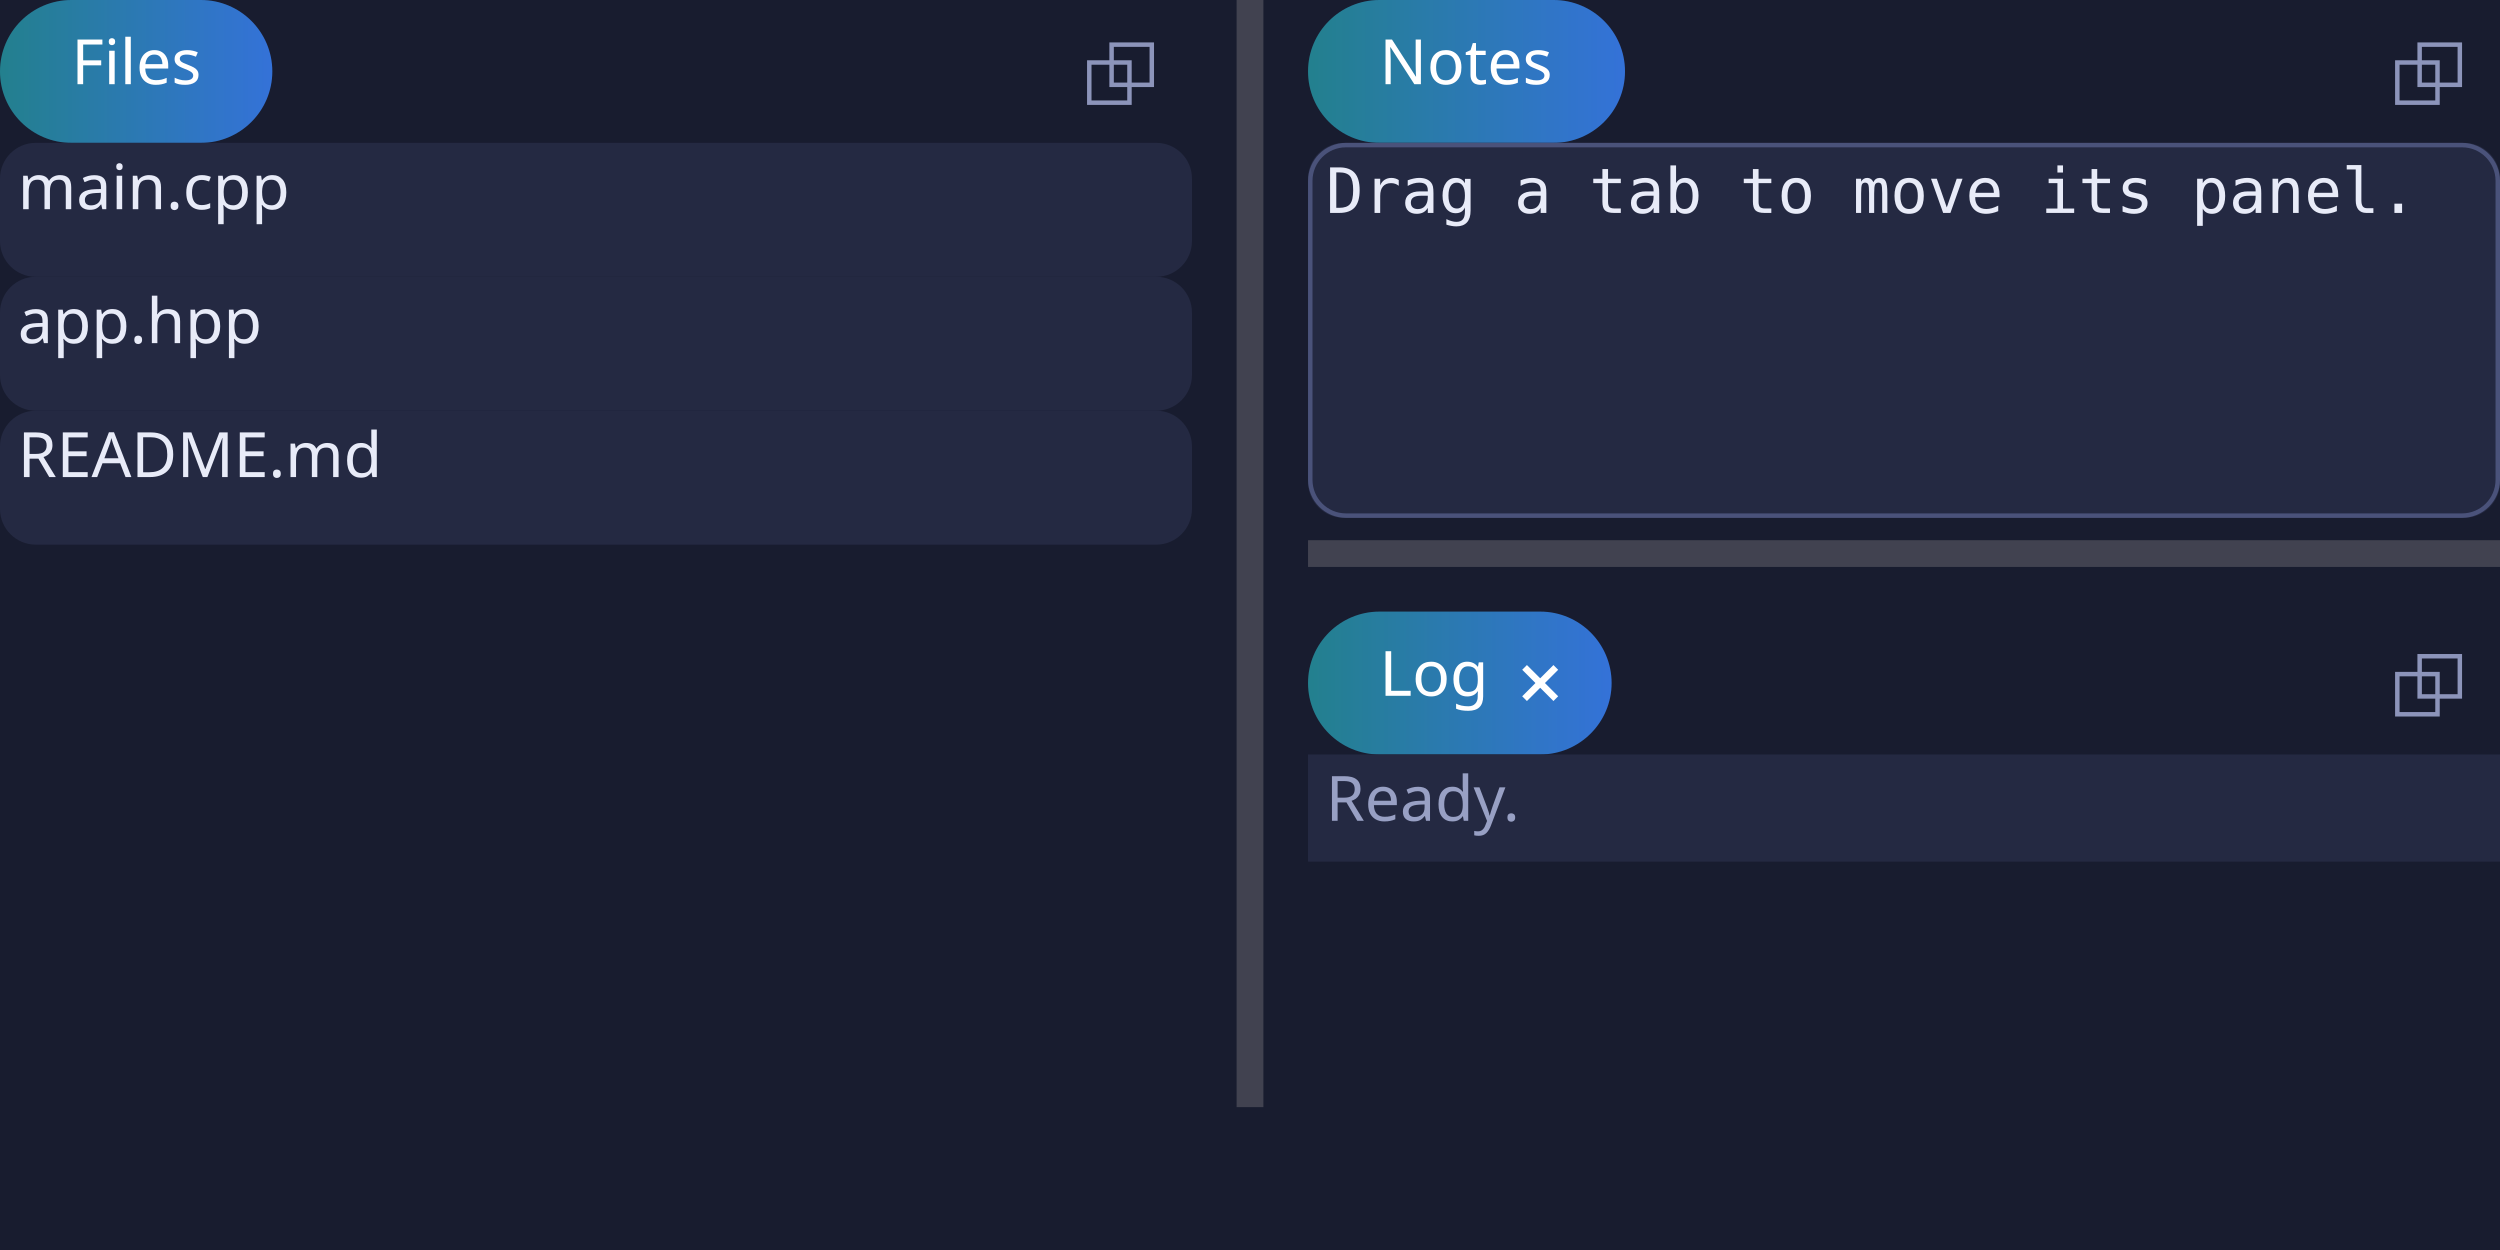
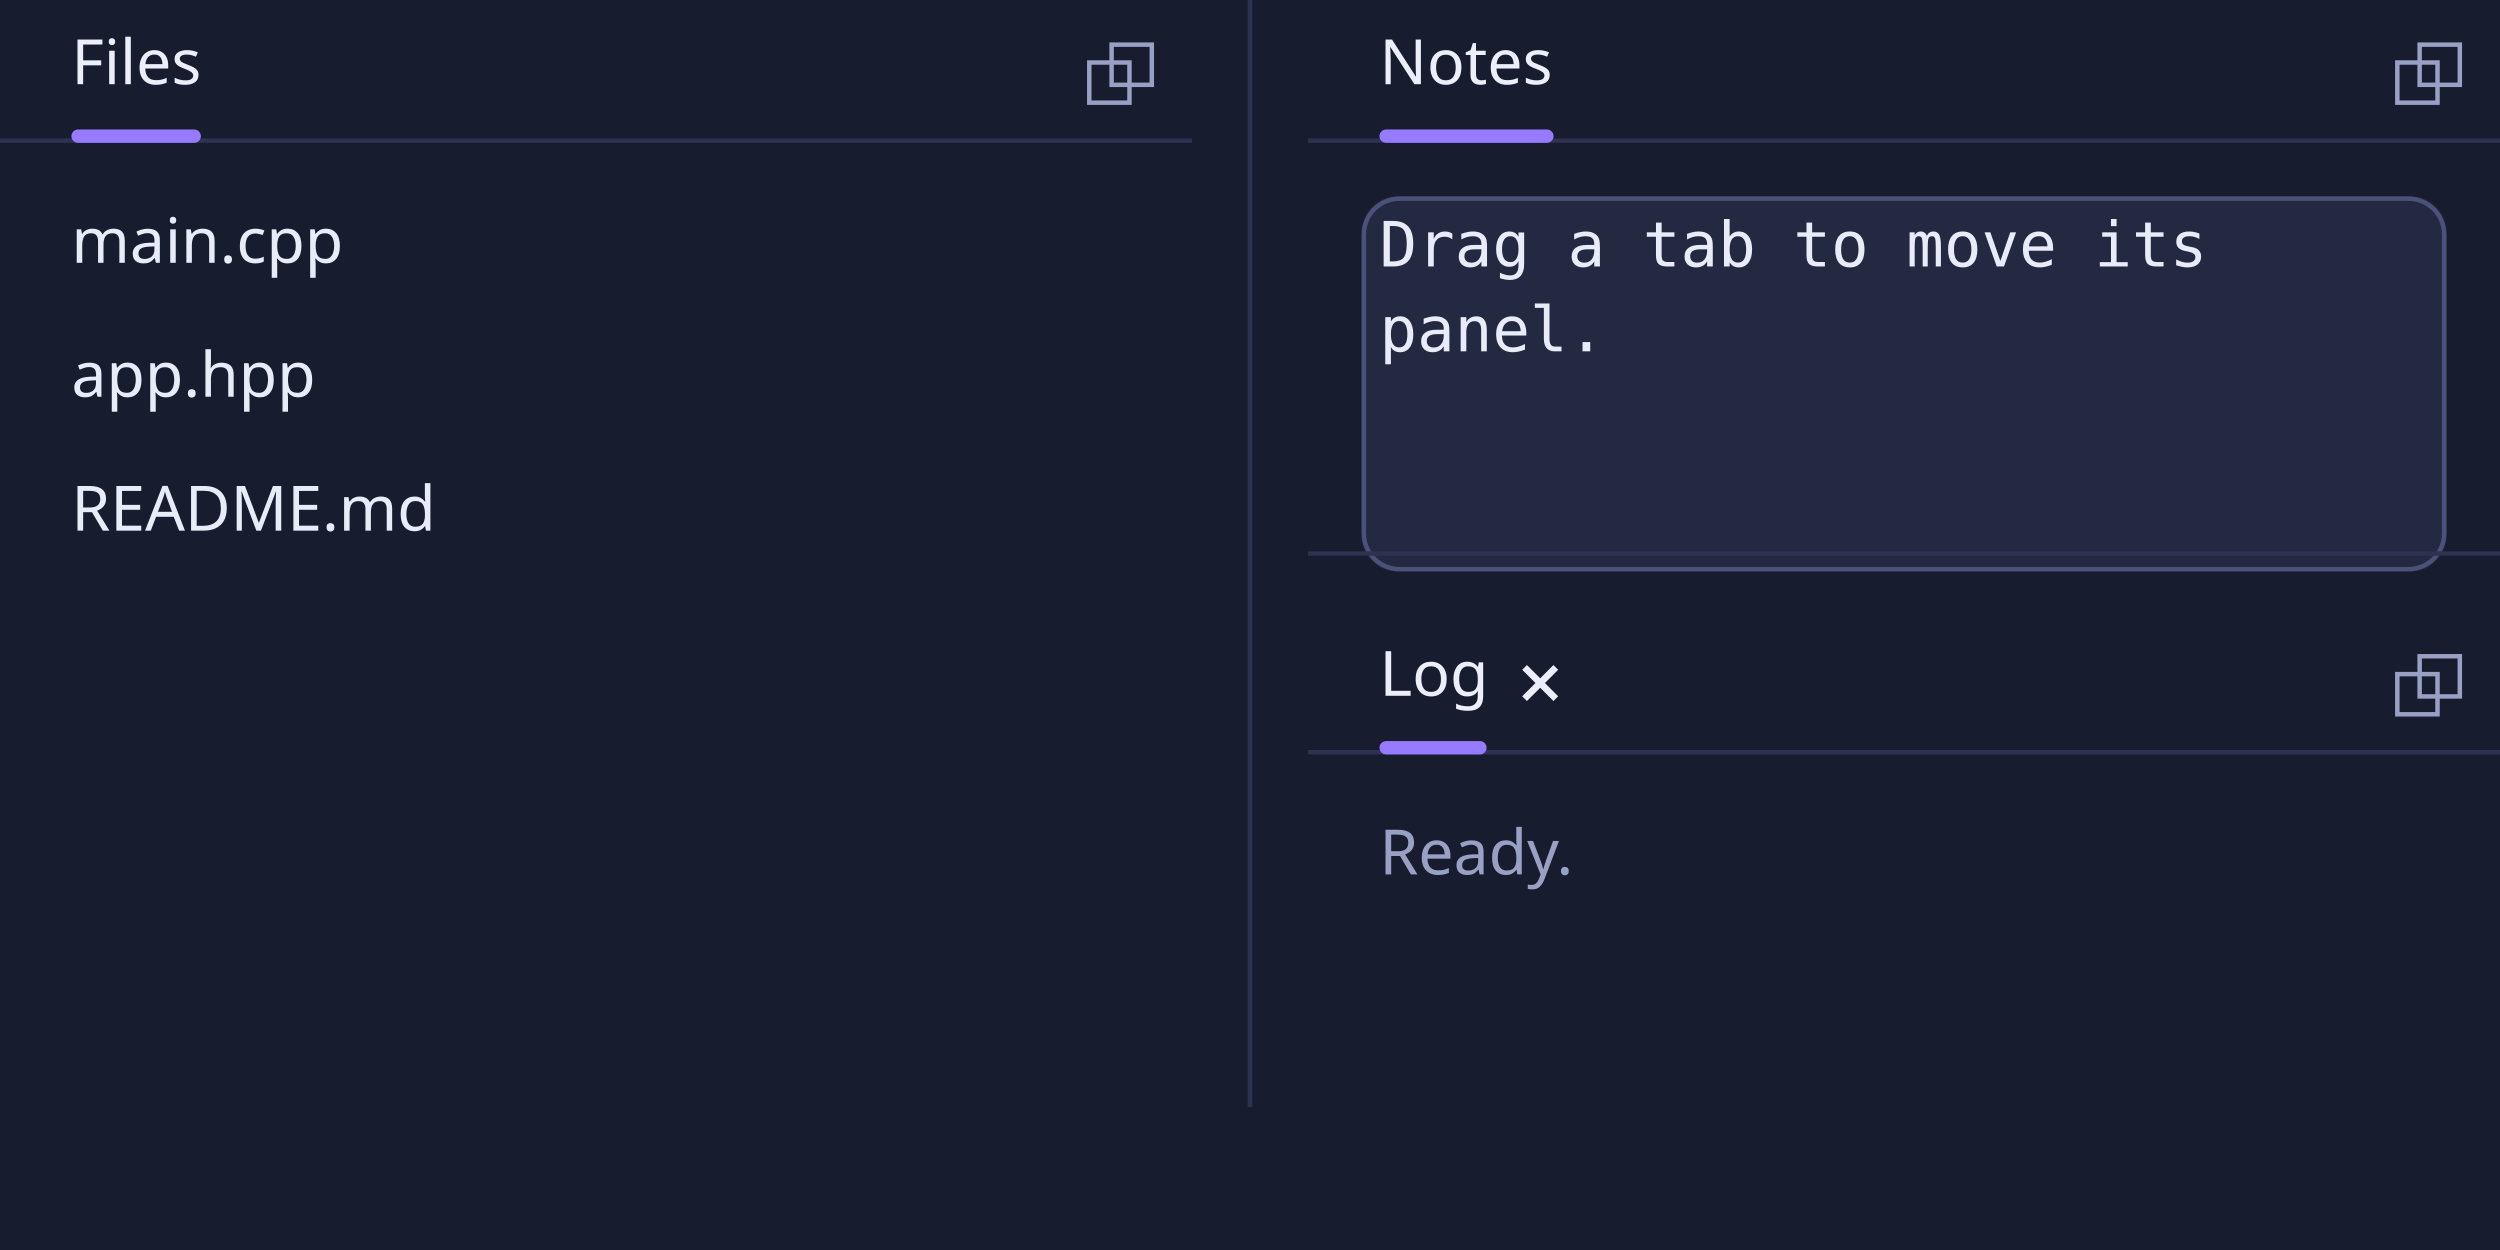
<svg xmlns="http://www.w3.org/2000/svg" viewBox="0 0 560 280">
  <rect width="560" height="280" fill="rgba(24,28,47,1)" />
  <clipPath id="clip-0">
    <rect x="0" y="0" width="267" height="32" />
  </clipPath>
  <g clip-path="url(#clip-0)">
-     <rect x="0" y="0" width="61" height="32" rx="16" fill="rgba(30,34,56,1)" />
-     <defs>
-       <linearGradient id="g-0" x1="0" y1="0" x2="1" y2="0">
-         <stop offset="0" stop-color="rgba(35,128,142,1)" />
-         <stop offset="1" stop-color="rgba(52,114,216,1)" />
-       </linearGradient>
-     </defs>
-     <rect x="0" y="0" width="61" height="32" rx="16" fill="url(#g-0)" />
-     <text xml:space="preserve" x="16" y="8" font-family="Noto Sans, sans-serif" font-size="14" fill="rgba(255,255,255,1)" dominant-baseline="hanging">Files</text>
-     <rect x="244" y="14" width="9" height="9" stroke="rgba(140,148,186,1)" fill="none" stroke-width="1" />
-     <rect x="249" y="10" width="9" height="9" stroke="rgba(140,148,186,1)" fill="none" stroke-width="1" />
+     <rect x="0" y="0" width="267" height="32" fill="rgba(0,0,0,0)" />
+     <line x1="0" y1="31.5" x2="267" y2="31.5" stroke="rgba(44,50,80,1)" stroke-width="1" />
+     <text xml:space="preserve" x="16" y="8" font-family="Noto Sans, sans-serif" font-size="14" fill="rgba(236,238,250,1)" dominant-baseline="hanging">Files</text>
+     <rect x="16" y="29" width="29" height="3" rx="1.5" fill="rgba(150,122,255,1)" />
+     <rect x="244" y="14" width="9" height="9" stroke="rgba(152,160,196,1)" fill="none" stroke-width="1" />
+     <rect x="249" y="10" width="9" height="9" stroke="rgba(152,160,196,1)" fill="none" stroke-width="1" />
  </g>
  <clipPath id="clip-1">
-     <rect x="0" y="32" width="267" height="216" />
+     <rect x="12" y="44" width="243" height="192" />
  </clipPath>
  <g clip-path="url(#clip-1)">
    <clipPath id="clip-2">
-       <rect x="0" y="32" width="267" height="30" />
+       <rect x="12" y="44" width="243" height="30" />
    </clipPath>
    <g clip-path="url(#clip-2)">
-       <rect x="0" y="32" width="267" height="30" rx="8" fill="rgba(36,41,66,1)" />
-       <text xml:space="preserve" x="4" y="36" font-family="Noto Sans, sans-serif" font-size="14" fill="rgba(232,235,248,1)" dominant-baseline="hanging">main.cpp</text>
+       <rect x="12" y="44" width="243" height="30" fill="rgba(0,0,0,0)" />
+       <text xml:space="preserve" x="16" y="48" font-family="Noto Sans, sans-serif" font-size="14" fill="rgba(232,235,248,1)" dominant-baseline="hanging">main.cpp</text>
    </g>
    <clipPath id="clip-3">
-       <rect x="0" y="62" width="267" height="30" />
+       <rect x="12" y="74" width="243" height="30" />
    </clipPath>
    <g clip-path="url(#clip-3)">
-       <rect x="0" y="62" width="267" height="30" rx="8" fill="rgba(36,41,66,1)" />
-       <text xml:space="preserve" x="4" y="66" font-family="Noto Sans, sans-serif" font-size="14" fill="rgba(232,235,248,1)" dominant-baseline="hanging">app.hpp</text>
+       <rect x="12" y="74" width="243" height="30" fill="rgba(0,0,0,0)" />
+       <text xml:space="preserve" x="16" y="78" font-family="Noto Sans, sans-serif" font-size="14" fill="rgba(232,235,248,1)" dominant-baseline="hanging">app.hpp</text>
    </g>
    <clipPath id="clip-4">
-       <rect x="0" y="92" width="267" height="30" />
+       <rect x="12" y="104" width="243" height="30" />
    </clipPath>
    <g clip-path="url(#clip-4)">
-       <rect x="0" y="92" width="267" height="30" rx="8" fill="rgba(36,41,66,1)" />
-       <text xml:space="preserve" x="4" y="96" font-family="Noto Sans, sans-serif" font-size="14" fill="rgba(232,235,248,1)" dominant-baseline="hanging">README.md</text>
+       <rect x="12" y="104" width="243" height="30" fill="rgba(0,0,0,0)" />
+       <text xml:space="preserve" x="16" y="108" font-family="Noto Sans, sans-serif" font-size="14" fill="rgba(232,235,248,1)" dominant-baseline="hanging">README.md</text>
    </g>
  </g>
  <clipPath id="clip-5">
    <rect x="277" y="0" width="6" height="248" />
  </clipPath>
  <g clip-path="url(#clip-5)">
-     <rect x="277" y="0" width="6" height="248" fill="rgba(90,90,100,0.627)" />
+     <rect x="277" y="0" width="6" height="248" fill="rgba(0,0,0,0)" />
+     <rect x="279.5" y="0" width="1" height="248" fill="rgba(44,50,80,1)" />
  </g>
  <clipPath id="clip-6">
    <rect x="293" y="0" width="267" height="32" />
  </clipPath>
  <g clip-path="url(#clip-6)">
-     <rect x="293" y="0" width="71" height="32" rx="16" fill="rgba(30,34,56,1)" />
-     <defs>
-       <linearGradient id="g-1" x1="0" y1="0" x2="1" y2="0">
-         <stop offset="0" stop-color="rgba(35,128,142,1)" />
-         <stop offset="1" stop-color="rgba(52,114,216,1)" />
-       </linearGradient>
-     </defs>
-     <rect x="293" y="0" width="71" height="32" rx="16" fill="url(#g-1)" />
-     <text xml:space="preserve" x="309" y="8" font-family="Noto Sans, sans-serif" font-size="14" fill="rgba(255,255,255,1)" dominant-baseline="hanging">Notes</text>
-     <rect x="537" y="14" width="9" height="9" stroke="rgba(140,148,186,1)" fill="none" stroke-width="1" />
-     <rect x="542" y="10" width="9" height="9" stroke="rgba(140,148,186,1)" fill="none" stroke-width="1" />
+     <rect x="293" y="0" width="267" height="32" fill="rgba(0,0,0,0)" />
+     <line x1="293" y1="31.5" x2="560" y2="31.5" stroke="rgba(44,50,80,1)" stroke-width="1" />
+     <text xml:space="preserve" x="309" y="8" font-family="Noto Sans, sans-serif" font-size="14" fill="rgba(236,238,250,1)" dominant-baseline="hanging">Notes</text>
+     <rect x="309" y="29" width="39" height="3" rx="1.5" fill="rgba(150,122,255,1)" />
+     <rect x="537" y="14" width="9" height="9" stroke="rgba(152,160,196,1)" fill="none" stroke-width="1" />
+     <rect x="542" y="10" width="9" height="9" stroke="rgba(152,160,196,1)" fill="none" stroke-width="1" />
  </g>
  <clipPath id="clip-7">
-     <rect x="293" y="32" width="267" height="84" />
+     <rect x="305" y="44" width="243" height="84" />
  </clipPath>
  <g clip-path="url(#clip-7)">
-     <rect x="293" y="32" width="267" height="84" rx="8" fill="rgba(36,41,66,1)" />
-     <rect x="293.5" y="32.5" width="266" height="83" rx="8" stroke="rgba(74,82,122,1)" fill="none" stroke-width="1" />
+     <rect x="305" y="44" width="243" height="84" rx="8" fill="rgba(36,41,66,1)" />
+     <rect x="305.5" y="44.5" width="242" height="83" rx="8" stroke="rgba(74,82,122,1)" fill="none" stroke-width="1" />
    <clipPath id="clip-8">
-       <rect x="297" y="36" width="259" height="76" />
+       <rect x="309" y="48" width="235" height="76" />
    </clipPath>
    <g clip-path="url(#clip-8)">
-       <text xml:space="preserve" x="297" y="38" font-family="monospace" font-size="14" fill="rgba(232,235,248,1)" dominant-baseline="hanging">Drag a tab to move its panel.</text>
+       <text xml:space="preserve" x="309" y="50" font-family="monospace" font-size="14" fill="rgba(232,235,248,1)" dominant-baseline="hanging">Drag a tab to move its </text>
+       <text xml:space="preserve" x="309" y="69" font-family="monospace" font-size="14" fill="rgba(232,235,248,1)" dominant-baseline="hanging">panel.</text>
    </g>
  </g>
  <clipPath id="clip-9">
    <rect x="293" y="121" width="267" height="6" />
  </clipPath>
  <g clip-path="url(#clip-9)">
-     <rect x="293" y="121" width="267" height="6" fill="rgba(90,90,100,0.627)" />
+     <rect x="293" y="121" width="267" height="6" fill="rgba(0,0,0,0)" />
+     <rect x="293" y="123.5" width="267" height="1" fill="rgba(44,50,80,1)" />
  </g>
  <clipPath id="clip-10">
    <rect x="293" y="137" width="267" height="32" />
  </clipPath>
  <g clip-path="url(#clip-10)">
-     <rect x="293" y="137" width="68" height="32" rx="16" fill="rgba(30,34,56,1)" />
-     <defs>
-       <linearGradient id="g-2" x1="0" y1="0" x2="1" y2="0">
-         <stop offset="0" stop-color="rgba(35,128,142,1)" />
-         <stop offset="1" stop-color="rgba(52,114,216,1)" />
-       </linearGradient>
-     </defs>
-     <rect x="293" y="137" width="68" height="32" rx="16" fill="url(#g-2)" />
-     <text xml:space="preserve" x="309" y="145" font-family="Noto Sans, sans-serif" font-size="14" fill="rgba(255,255,255,1)" dominant-baseline="hanging">Log</text>
-     <line x1="341.5" y1="149.5" x2="348.5" y2="156.5" stroke="rgba(255,255,255,1)" stroke-width="1.5" />
-     <line x1="341.5" y1="156.5" x2="348.5" y2="149.5" stroke="rgba(255,255,255,1)" stroke-width="1.5" />
-     <rect x="537" y="151" width="9" height="9" stroke="rgba(140,148,186,1)" fill="none" stroke-width="1" />
-     <rect x="542" y="147" width="9" height="9" stroke="rgba(140,148,186,1)" fill="none" stroke-width="1" />
+     <rect x="293" y="137" width="267" height="32" fill="rgba(0,0,0,0)" />
+     <line x1="293" y1="168.5" x2="560" y2="168.5" stroke="rgba(44,50,80,1)" stroke-width="1" />
+     <text xml:space="preserve" x="309" y="145" font-family="Noto Sans, sans-serif" font-size="14" fill="rgba(236,238,250,1)" dominant-baseline="hanging">Log</text>
+     <line x1="341.5" y1="149.5" x2="348.5" y2="156.5" stroke="rgba(236,238,250,1)" stroke-width="1.5" />
+     <line x1="341.5" y1="156.5" x2="348.5" y2="149.5" stroke="rgba(236,238,250,1)" stroke-width="1.5" />
+     <rect x="309" y="166" width="24" height="3" rx="1.5" fill="rgba(150,122,255,1)" />
+     <rect x="537" y="151" width="9" height="9" stroke="rgba(152,160,196,1)" fill="none" stroke-width="1" />
+     <rect x="542" y="147" width="9" height="9" stroke="rgba(152,160,196,1)" fill="none" stroke-width="1" />
  </g>
  <clipPath id="clip-11">
-     <rect x="293" y="169" width="267" height="24" />
+     <rect x="305" y="181" width="243" height="24" />
  </clipPath>
  <g clip-path="url(#clip-11)">
-     <rect x="293" y="169" width="267" height="24" fill="rgba(36,41,66,1)" />
-     <text xml:space="preserve" x="297" y="173" font-family="Noto Sans, sans-serif" font-size="14" fill="rgba(152,160,196,1)" dominant-baseline="hanging">Ready.</text>
+     <rect x="305" y="181" width="243" height="24" fill="rgba(0,0,0,0)" />
+     <text xml:space="preserve" x="309" y="185" font-family="Noto Sans, sans-serif" font-size="14" fill="rgba(152,160,196,1)" dominant-baseline="hanging">Ready.</text>
  </g>
</svg>
